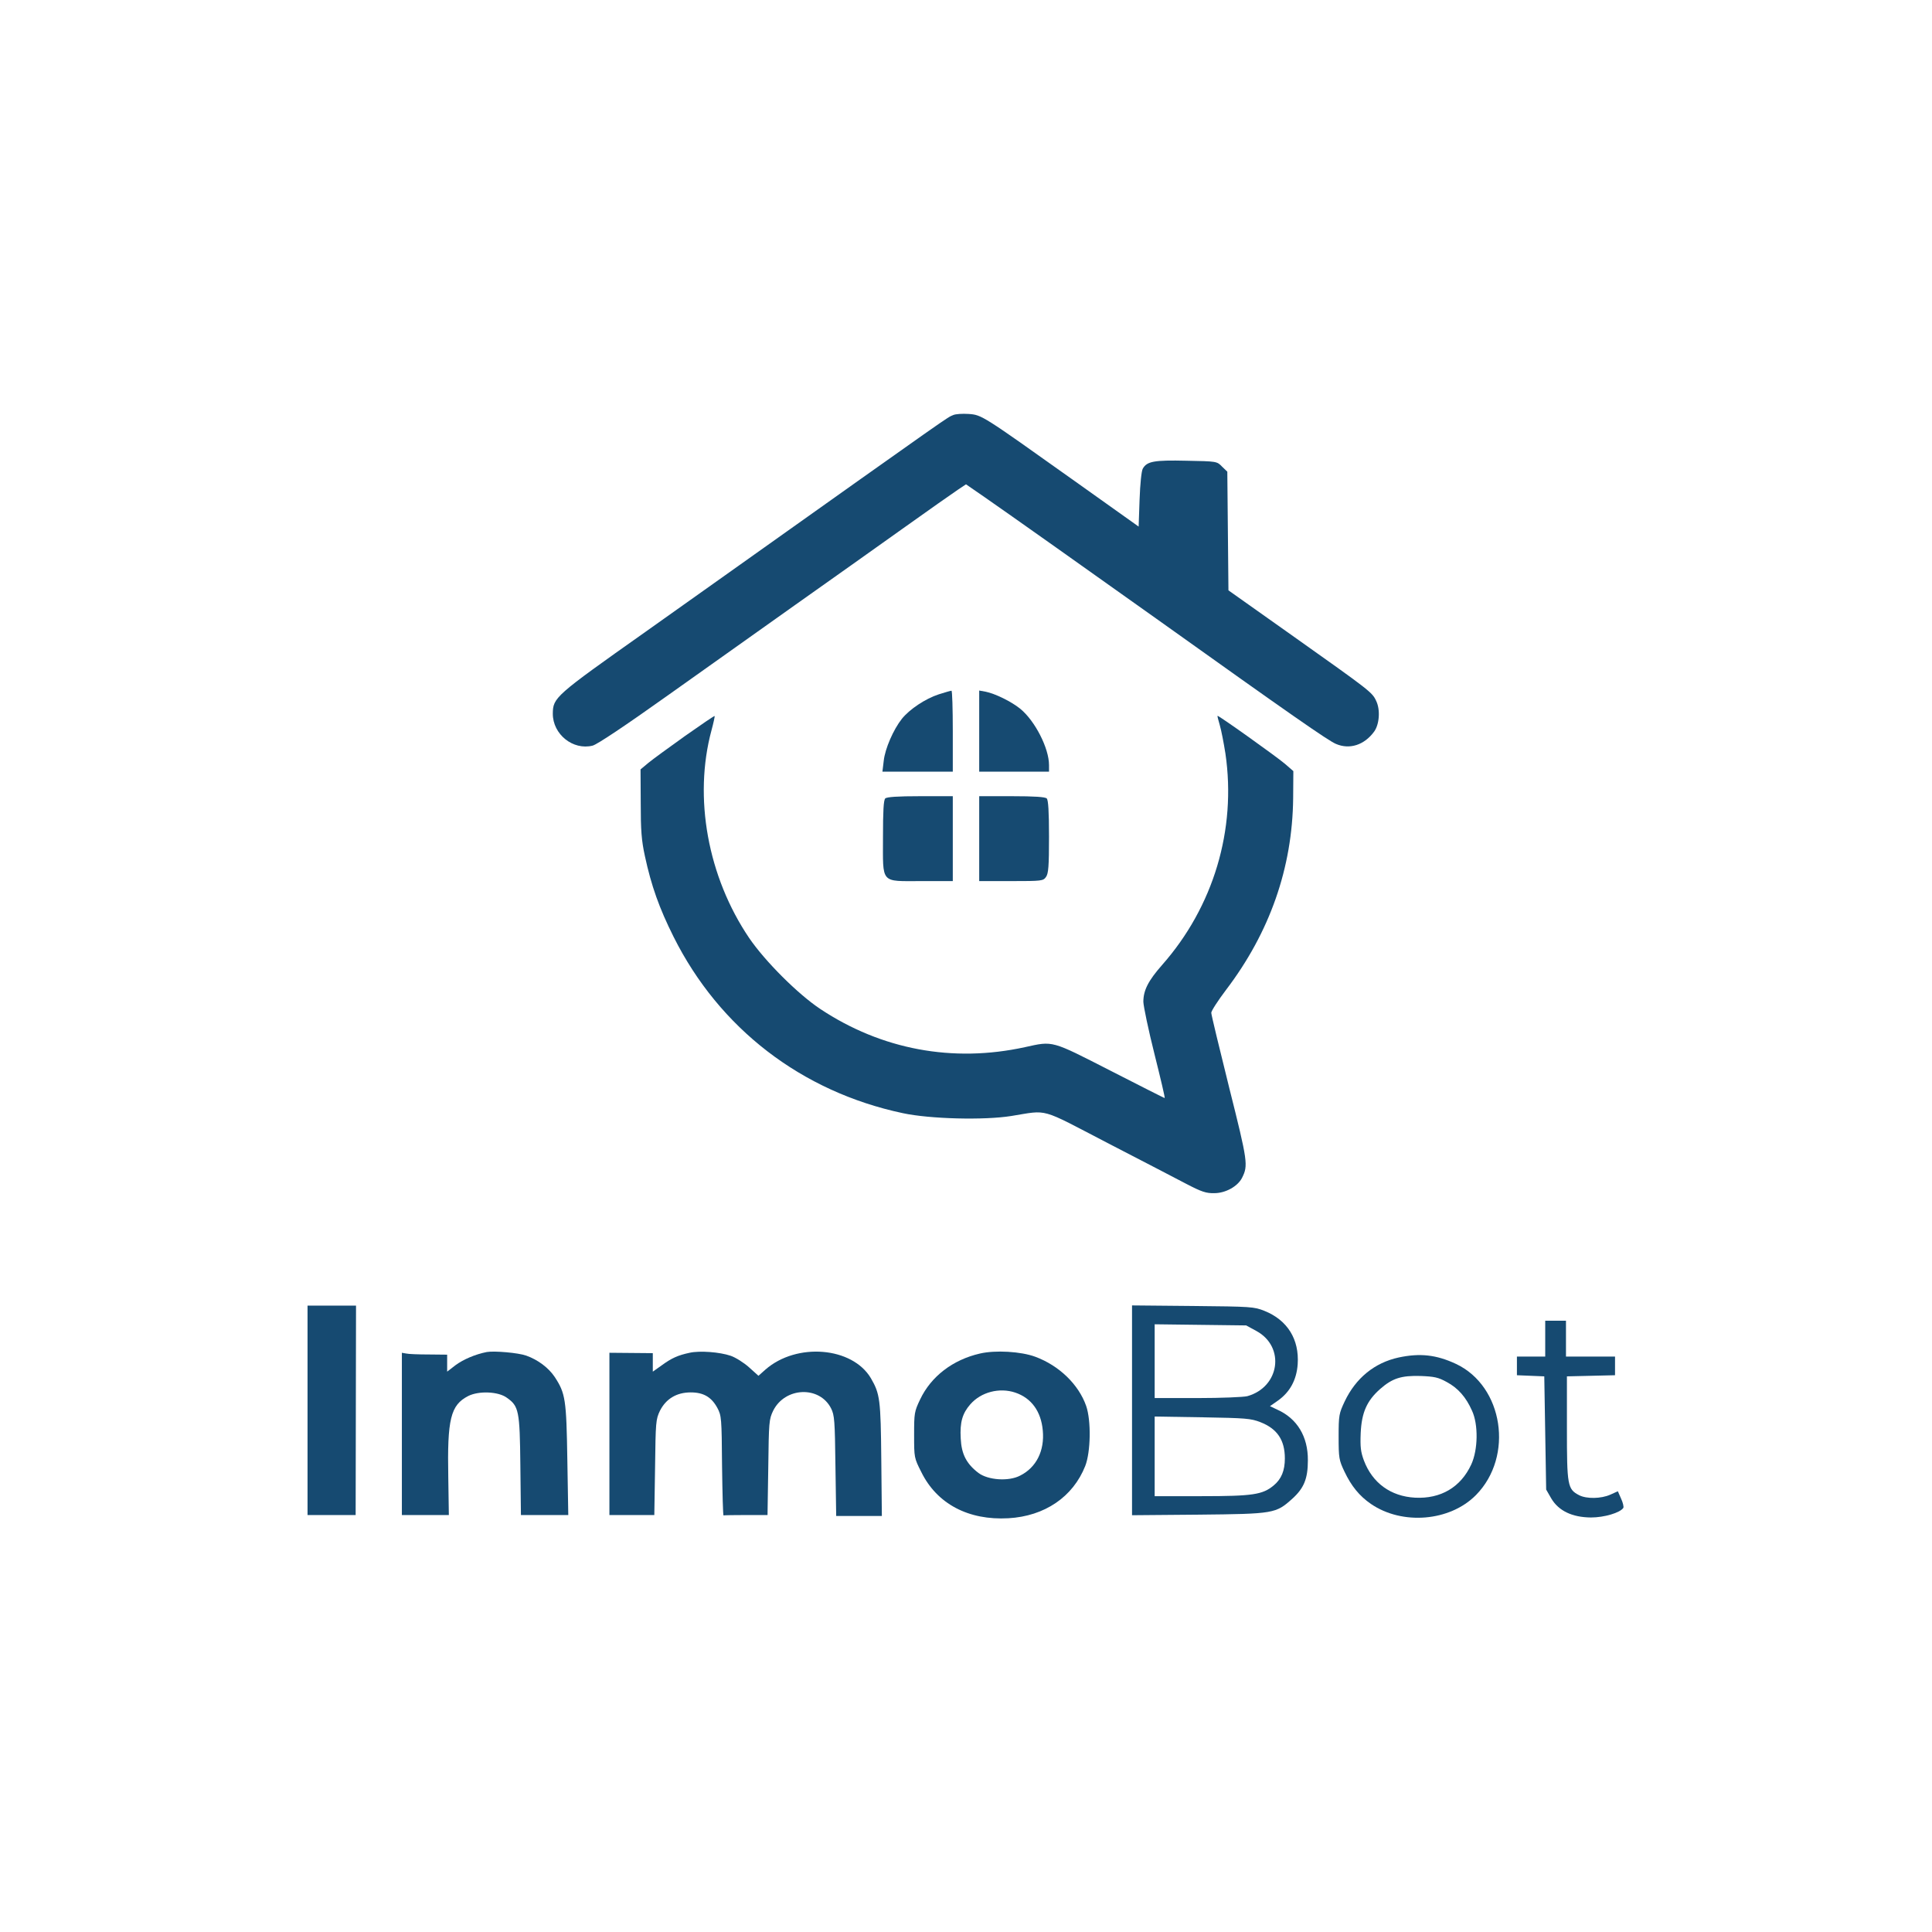
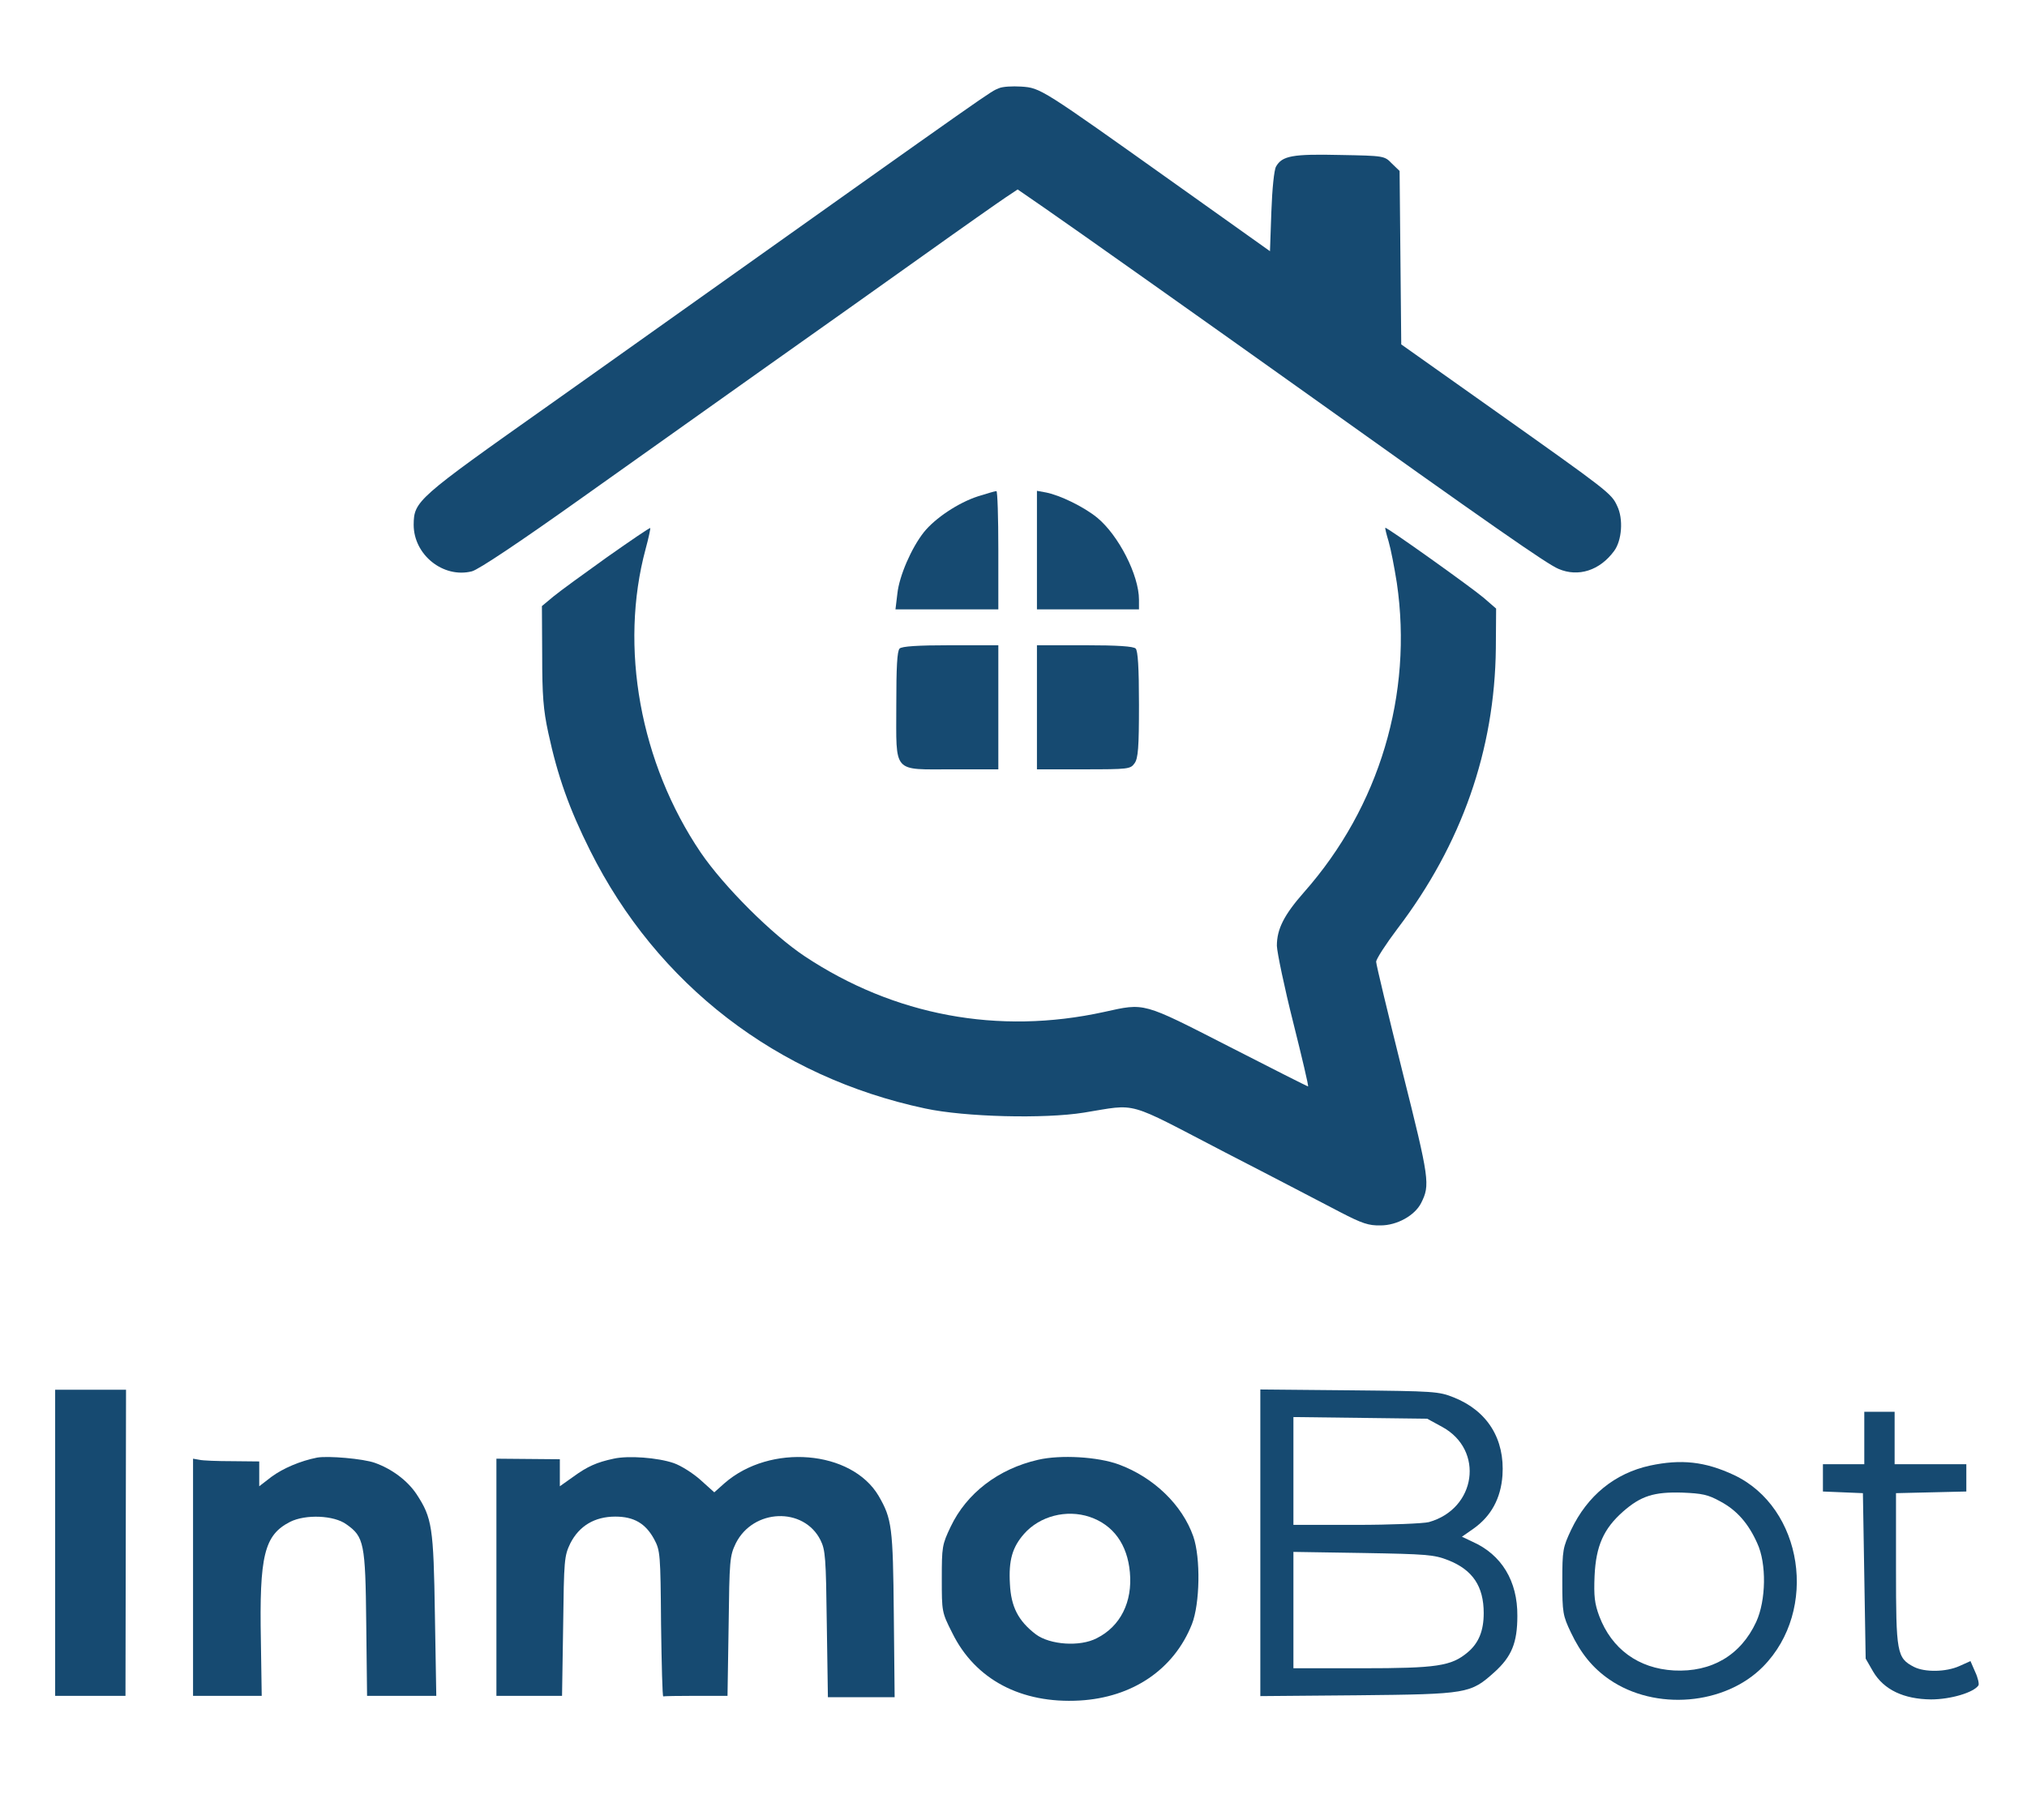
- <svg xmlns="http://www.w3.org/2000/svg" viewBox="0 0 1024 1024">
+ <svg xmlns="http://www.w3.org/2000/svg" viewBox="143 188 735 660">
  <g transform="translate(0,1024) scale(0.1,-0.1)" fill="#164a71">
    <path d="M5052 8040 c-35 -15 23 26 -1207 -848 -181 -129 -372 -264 -424 -301 -481 -340 -490 -348 -491 -434 0 -109 107 -195 211 -169 24 6 175 107 401 268 200 142 503 357 673 478 171 121 425 301 565 401 140 100 274 194 298 210 l42 28 100 -69 c110 -76 590 -416 910 -644 713 -509 910 -646 951 -663 72 -31 150 -6 202 65 28 38 34 116 11 163 -21 46 -31 53 -447 348 l-336 238 -3 314 -3 315 -28 27 c-27 28 -28 28 -188 31 -172 4 -210 -3 -232 -42 -7 -12 -14 -80 -17 -164 l-5 -143 -340 242 c-492 350 -491 350 -562 355 -32 2 -68 0 -81 -6z" />
    <path d="M4976 6560 c-71 -23 -155 -79 -196 -130 -45 -57 -89 -158 -96 -222 l-7 -58 187 0 186 0 0 215 c0 118 -3 215 -7 214 -5 0 -35 -9 -67 -19z" />
    <path d="M5190 6365 l0 -215 185 0 185 0 0 35 c0 89 -74 234 -152 298 -48 39 -134 81 -185 91 l-33 6 0 -215z" />
    <path d="M3632 6340 c-84 -60 -172 -124 -195 -143 l-42 -35 1 -178 c0 -145 4 -198 22 -281 34 -158 76 -276 152 -428 243 -486 678 -821 1215 -935 144 -31 432 -38 575 -15 199 32 146 46 510 -143 179 -92 368 -191 420 -218 79 -41 103 -49 146 -48 60 0 124 36 147 81 33 66 31 84 -68 478 -52 209 -95 387 -95 397 0 10 35 64 78 121 232 305 352 647 356 1016 l1 144 -45 39 c-46 39 -353 258 -357 254 -1 -1 4 -23 12 -49 8 -27 21 -94 30 -151 59 -403 -63 -812 -336 -1121 -73 -83 -99 -134 -99 -195 1 -25 27 -150 59 -277 32 -128 57 -233 54 -233 -2 0 -131 65 -287 145 -317 162 -303 158 -453 125 -383 -84 -761 -13 -1085 202 -119 79 -293 253 -377 376 -220 325 -296 745 -200 1101 11 40 18 75 17 76 -2 2 -72 -46 -156 -105z" />
    <path d="M4692 6008 c-9 -9 -12 -68 -12 -205 0 -251 -16 -233 205 -233 l165 0 0 225 0 225 -173 0 c-121 0 -177 -4 -185 -12z" />
    <path d="M5190 5795 l0 -225 169 0 c164 0 170 1 185 22 13 18 16 57 16 213 0 135 -4 195 -12 203 -8 8 -64 12 -185 12 l-173 0 0 -225z" />
    <path d="M1630 2765 l0 -555 128 0 127 0 1 555 1 555 -129 0 -128 0 0 -555z" />
    <path d="M6000 2765 l0 -556 353 3 c400 4 409 6 496 84 62 56 83 106 83 204 1 126 -57 222 -163 269 l-38 18 43 30 c63 45 98 109 104 192 9 132 -54 234 -176 283 -55 22 -70 23 -379 26 l-323 3 0 -556z m660 420 c153 -84 123 -297 -49 -345 -20 -5 -138 -10 -263 -10 l-228 0 0 196 0 195 243 -3 242 -3 55 -30z m21 -483 c89 -35 129 -95 129 -192 0 -64 -18 -109 -59 -143 -59 -49 -110 -57 -383 -57 l-248 0 0 211 0 211 253 -4 c230 -4 257 -6 308 -26z" />
    <path d="M8190 3145 l0 -95 -75 0 -75 0 0 -50 0 -49 73 -3 72 -3 5 -300 5 -300 27 -47 c39 -66 111 -100 210 -101 71 0 155 25 172 51 3 5 -2 28 -12 49 l-17 39 -40 -18 c-49 -22 -126 -23 -165 -3 -62 32 -65 51 -65 355 l0 275 128 3 127 3 0 49 0 50 -130 0 -130 0 0 95 0 95 -55 0 -55 0 0 -95z" />
    <path d="M2580 3074 c-61 -12 -124 -39 -166 -70 l-44 -34 0 45 0 45 -97 1 c-54 0 -108 2 -120 5 l-23 4 0 -430 0 -430 125 0 124 0 -3 198 c-6 311 12 385 106 433 56 28 159 24 204 -9 64 -45 69 -68 72 -359 l3 -263 126 0 125 0 -5 293 c-5 320 -10 352 -67 439 -33 49 -89 91 -151 113 -42 15 -169 26 -209 19z" />
    <path d="M3655 3070 c-61 -13 -95 -28 -147 -66 l-48 -34 0 49 0 49 -115 1 -115 1 0 -430 0 -430 119 0 119 0 4 253 c3 241 4 254 26 300 32 63 88 97 163 97 68 0 110 -25 141 -82 22 -41 23 -53 25 -308 2 -146 5 -264 8 -262 3 1 56 2 119 2 l114 0 4 253 c3 241 4 254 26 300 63 126 246 133 307 12 18 -36 20 -64 23 -305 l4 -265 121 0 121 0 -3 299 c-3 319 -7 348 -55 431 -98 166 -393 191 -559 46 l-37 -33 -50 45 c-28 25 -71 52 -97 61 -58 20 -165 28 -218 16z" />
    <path d="M5194 3066 c-144 -33 -259 -121 -317 -243 -31 -65 -32 -73 -32 -189 0 -119 0 -121 38 -196 83 -169 250 -257 462 -245 192 11 342 113 407 277 29 74 32 240 5 318 -40 114 -143 214 -270 261 -76 28 -211 36 -293 17z m187 -207 c86 -29 137 -100 146 -201 10 -107 -34 -196 -120 -239 -61 -32 -170 -24 -221 14 -64 49 -90 100 -94 183 -5 86 9 133 51 181 57 65 154 90 238 62z" />
    <path d="M7413 3045 c-128 -28 -227 -109 -286 -233 -30 -64 -32 -73 -32 -187 0 -113 2 -124 31 -185 36 -76 79 -129 140 -171 166 -114 419 -93 557 47 202 205 145 577 -106 695 -105 49 -191 58 -304 34z m255 -130 c60 -32 102 -80 134 -152 34 -73 32 -207 -4 -285 -56 -121 -162 -183 -298 -176 -129 7 -226 78 -271 197 -17 46 -20 72 -17 146 5 109 33 171 103 233 65 57 112 72 215 69 72 -3 93 -7 138 -32z" />
  </g>
</svg>
